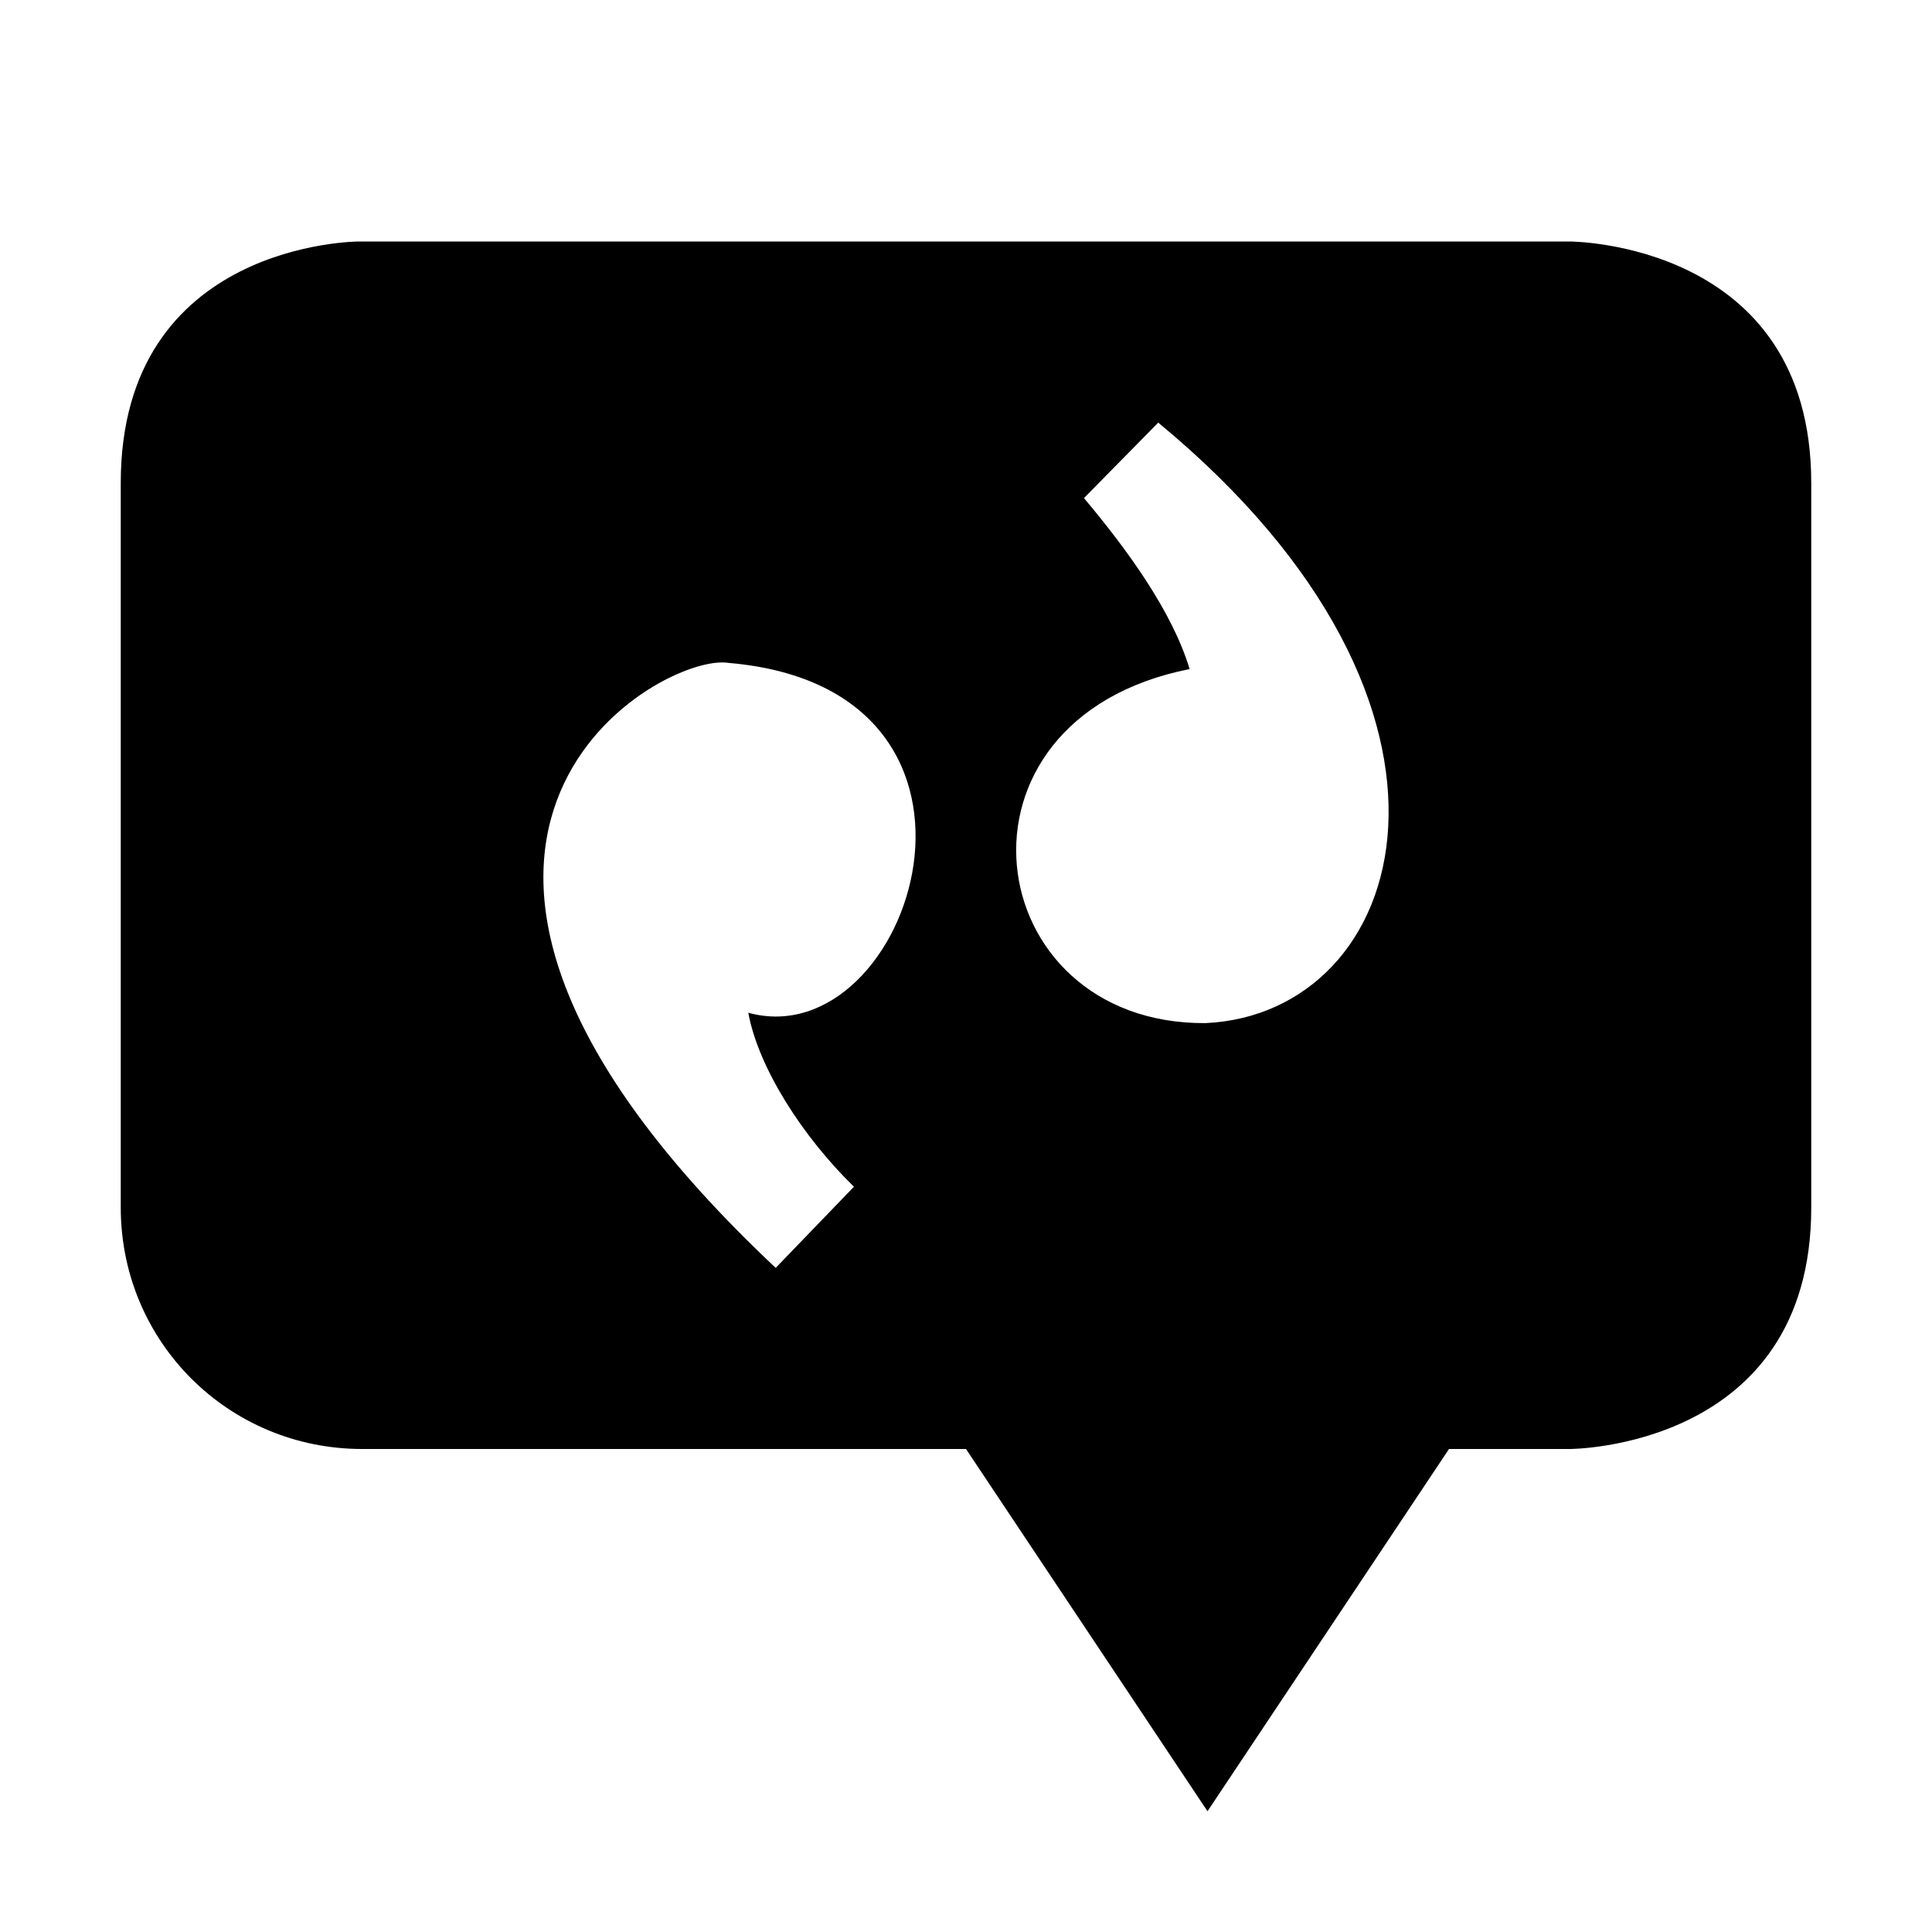
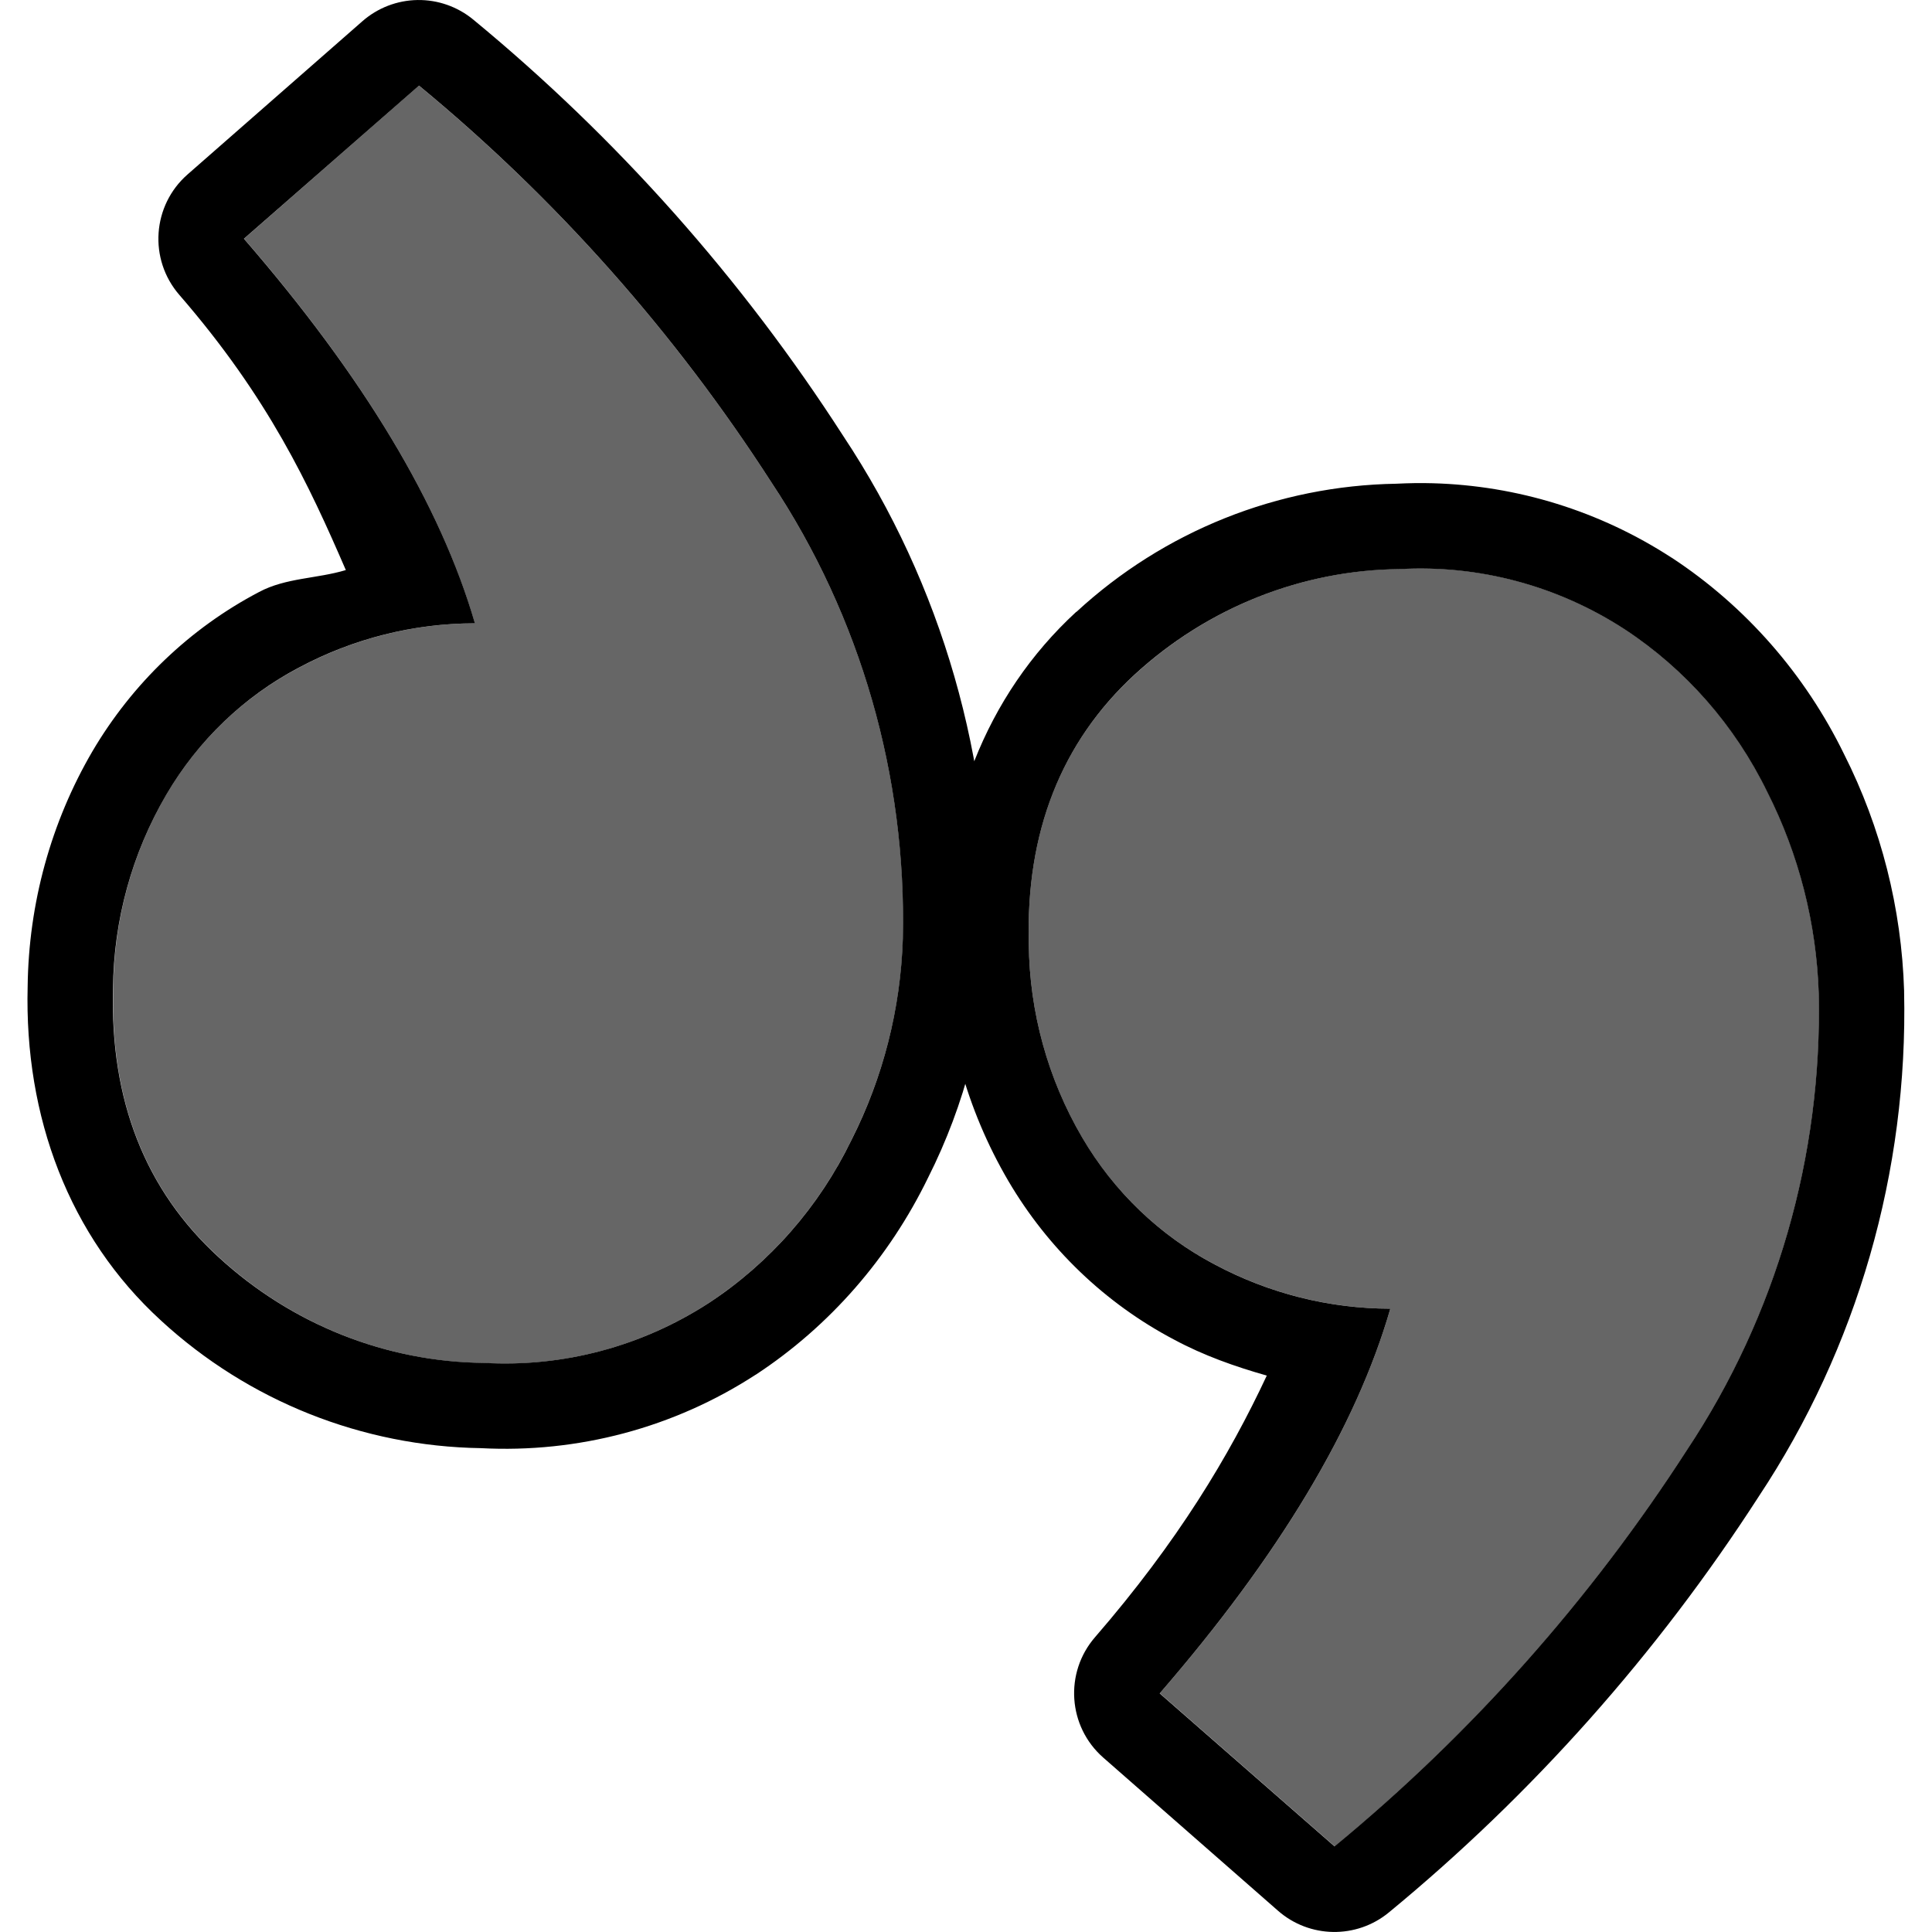
<svg xmlns="http://www.w3.org/2000/svg" width="16" height="16" version="1.1" id="svg6342">
  <defs id="defs6338">
    <style id="current-color-scheme" type="text/css">
   .ColorScheme-Text { color:#dfdfdf; } .ColorScheme-Highlight { color:#4285f4; } .ColorScheme-NeutralText { color:#ff9800; } .ColorScheme-PositiveText { color:#4caf50; } .ColorScheme-NegativeText { color:#f44336; }
  </style>
  </defs>
-   <path id="path6340" style="fill:#000000" class="ColorScheme-Text" d="M 2.971 2 C 2.971 2 1 2 1 4 L 1 10 C 1 11.11 1.89 12 3 12 L 8 12 L 10 15 L 12 12 L 13 12 C 13 12 15 12 15 10 L 15 4 C 15 2 13 2 13 2 L 2.971 2 z M 9.592 3.5 C 12.463 5.87 11.67 8.397 9.982 8.473 C 8.104 8.484 7.741 5.958 9.852 5.541 C 9.707 5.06 9.332 4.548 8.977 4.125 L 9.592 3.5 z M 5.977 5.486 C 5.998 5.486 6.018 5.487 6.035 5.49 C 8.551 5.706 7.547 8.76 6.197 8.387 C 6.28 8.842 6.647 9.414 7.072 9.828 L 6.424 10.5 C 2.779 7.072 5.311 5.492 5.977 5.486 z " />
+   <path id="path15" style="isolation:isolate;fill:#000000;stroke-width:0.205;stroke-linejoin:round;paint-order:markers stroke fill" d="m 11.864,4.002 c -0.1,-0.003 -0.2,-0.001 -0.301,0.004 -0.981,0.016 -1.923,0.392 -2.648,1.061 a 0.709,0.709 0 0 0 -0.002,0 C 8.16,5.76 7.784,6.746 7.811,7.826 c 0.007,0.687 0.193,1.362 0.539,1.953 0.328,0.559 0.804,1.016 1.375,1.316 0.244,0.131 0.502,0.222 0.766,0.297 -0.311,0.665 -0.737,1.375 -1.422,2.166 a 0.709,0.709 0 0 0 0.068,0.998 l 1.447,1.268 a 0.709,0.709 0 0 0 0.918,0.014 c 1.189,-0.979 2.222,-2.141 3.062,-3.443 0.818,-1.233 1.238,-2.694 1.205,-4.182 a 0.709,0.709 0 0 0 0,-0.002 0.709,0.709 0 0 0 0,-0.002 0.709,0.709 0 0 0 0,-0.002 0.709,0.709 0 0 0 0,-0.002 C 15.748,7.523 15.579,6.854 15.272,6.246 14.949,5.584 14.457,5.021 13.845,4.619 a 0.709,0.709 0 0 0 -0.004,-0.002 C 13.248,4.232 12.565,4.021 11.864,4.002 Z m -0.271,0.711 a 3.157,3.236 0 0 1 1.861,0.498 3.321,3.404 0 0 1 1.182,1.348 3.811,3.906 0 0 1 0.426,1.67 6.299,6.456 0 0 1 -1.09,3.777 14.045,14.395 0 0 1 -2.92,3.285 L 9.604,14.024 c 0.989,-1.142 1.627,-2.205 1.91,-3.186 A 3.157,3.236 0 0 1 10.058,10.471 2.736,2.804 0 0 1 8.962,9.42 3.097,3.174 0 0 1 8.52,7.817 c -0.025,-0.924 0.267,-1.668 0.875,-2.229 a 3.337,3.42 0 0 1 2.197,-0.875 z M 3.458,1.7378633e-4 A 0.709,0.709 0 0 0 3.001,0.176 L 1.554,1.444 A 0.709,0.709 0 0 0 1.485,2.442 C 2.224,3.294 2.559,4.016 2.864,4.721 2.626,4.793 2.367,4.784 2.145,4.903 1.573,5.203 1.096,5.661 0.766,6.221 0.421,6.811 0.237,7.484 0.229,8.17 0.201,9.25 0.573,10.24 1.331,10.934 h 0.002 v 0.002 c 0.726,0.668 1.669,1.042 2.65,1.057 0.802,0.042 1.597,-0.168 2.273,-0.607 a 0.709,0.709 0 0 0 0.004,-0.002 c 0.613,-0.403 1.103,-0.967 1.426,-1.631 0.306,-0.607 0.478,-1.275 0.5,-1.957 a 0.709,0.709 0 0 0 0,-0.002 0.709,0.709 0 0 0 0,-0.002 0.709,0.709 0 0 0 0,-0.002 0.709,0.709 0 0 0 0,-0.002 C 8.22,6.301 7.801,4.842 6.983,3.61 6.143,2.305 5.109,1.143 3.919,0.162 A 0.709,0.709 0 0 0 3.458,1.7378633e-4 Z M 3.47,0.709 A 14.045,14.395 0 0 1 6.388,3.994 6.285,6.442 0 0 1 7.477,7.772 3.799,3.894 0 0 1 7.052,9.44 3.318,3.4 0 0 1 5.87,10.791 3.157,3.236 0 0 1 4.009,11.287 3.34,3.424 0 0 1 1.811,10.412 C 1.201,9.855 0.911,9.11 0.936,8.186 A 3.097,3.174 0 0 1 1.378,6.58 2.74,2.809 0 0 1 2.475,5.529 3.157,3.236 0 0 1 3.933,5.162 C 3.648,4.181 3.01,3.119 2.02,1.977 Z" />
+   <path style="opacity:0.6;isolation:isolate;fill:#000000;stroke-width:0.205;stroke-linejoin:round;paint-order:markers stroke fill" d="m 9.605,14.023 q 1.484,-1.713 1.909,-3.185 A 3.157,3.236 0 0 1 10.057,10.47 2.736,2.804 0 0 1 8.962,9.421 3.097,3.174 0 0 1 8.52,7.817 Q 8.482,6.43 9.395,5.589 a 3.337,3.42 0 0 1 2.198,-0.877 3.157,3.236 0 0 1 1.863,0.499 3.321,3.404 0 0 1 1.182,1.348 3.811,3.906 0 0 1 0.425,1.669 6.299,6.456 0 0 1 -1.09,3.778 14.045,14.395 0 0 1 -2.919,3.285 z" id="path16" />
+   <path class="cls-9" d="m 2.021,1.977 q 1.484,1.713 1.911,3.185 a 3.157,3.236 0 0 0 -1.457,0.368 2.74,2.809 0 0 0 -1.097,1.049 3.097,3.174 0 0 0 -0.44,1.605 c -0.026,0.924 0.263,1.669 0.873,2.226 A 3.34,3.424 0 0 0 4.008,11.288 3.157,3.236 0 0 0 5.871,10.79 3.318,3.4 0 0 0 7.052,9.439 3.799,3.894 0 0 0 7.478,7.772 6.285,6.442 0 0 0 6.388,3.994 14.045,14.395 0 0 0 3.469,0.709 Z" id="path2051" style="opacity:0.6;isolation:isolate;fill:#000000;fill-opacity:1;stroke:none;stroke-width:1.418;stroke-linejoin:round;stroke-miterlimit:4;stroke-dasharray:none;stroke-opacity:1;paint-order:markers stroke fill" />
</svg>
